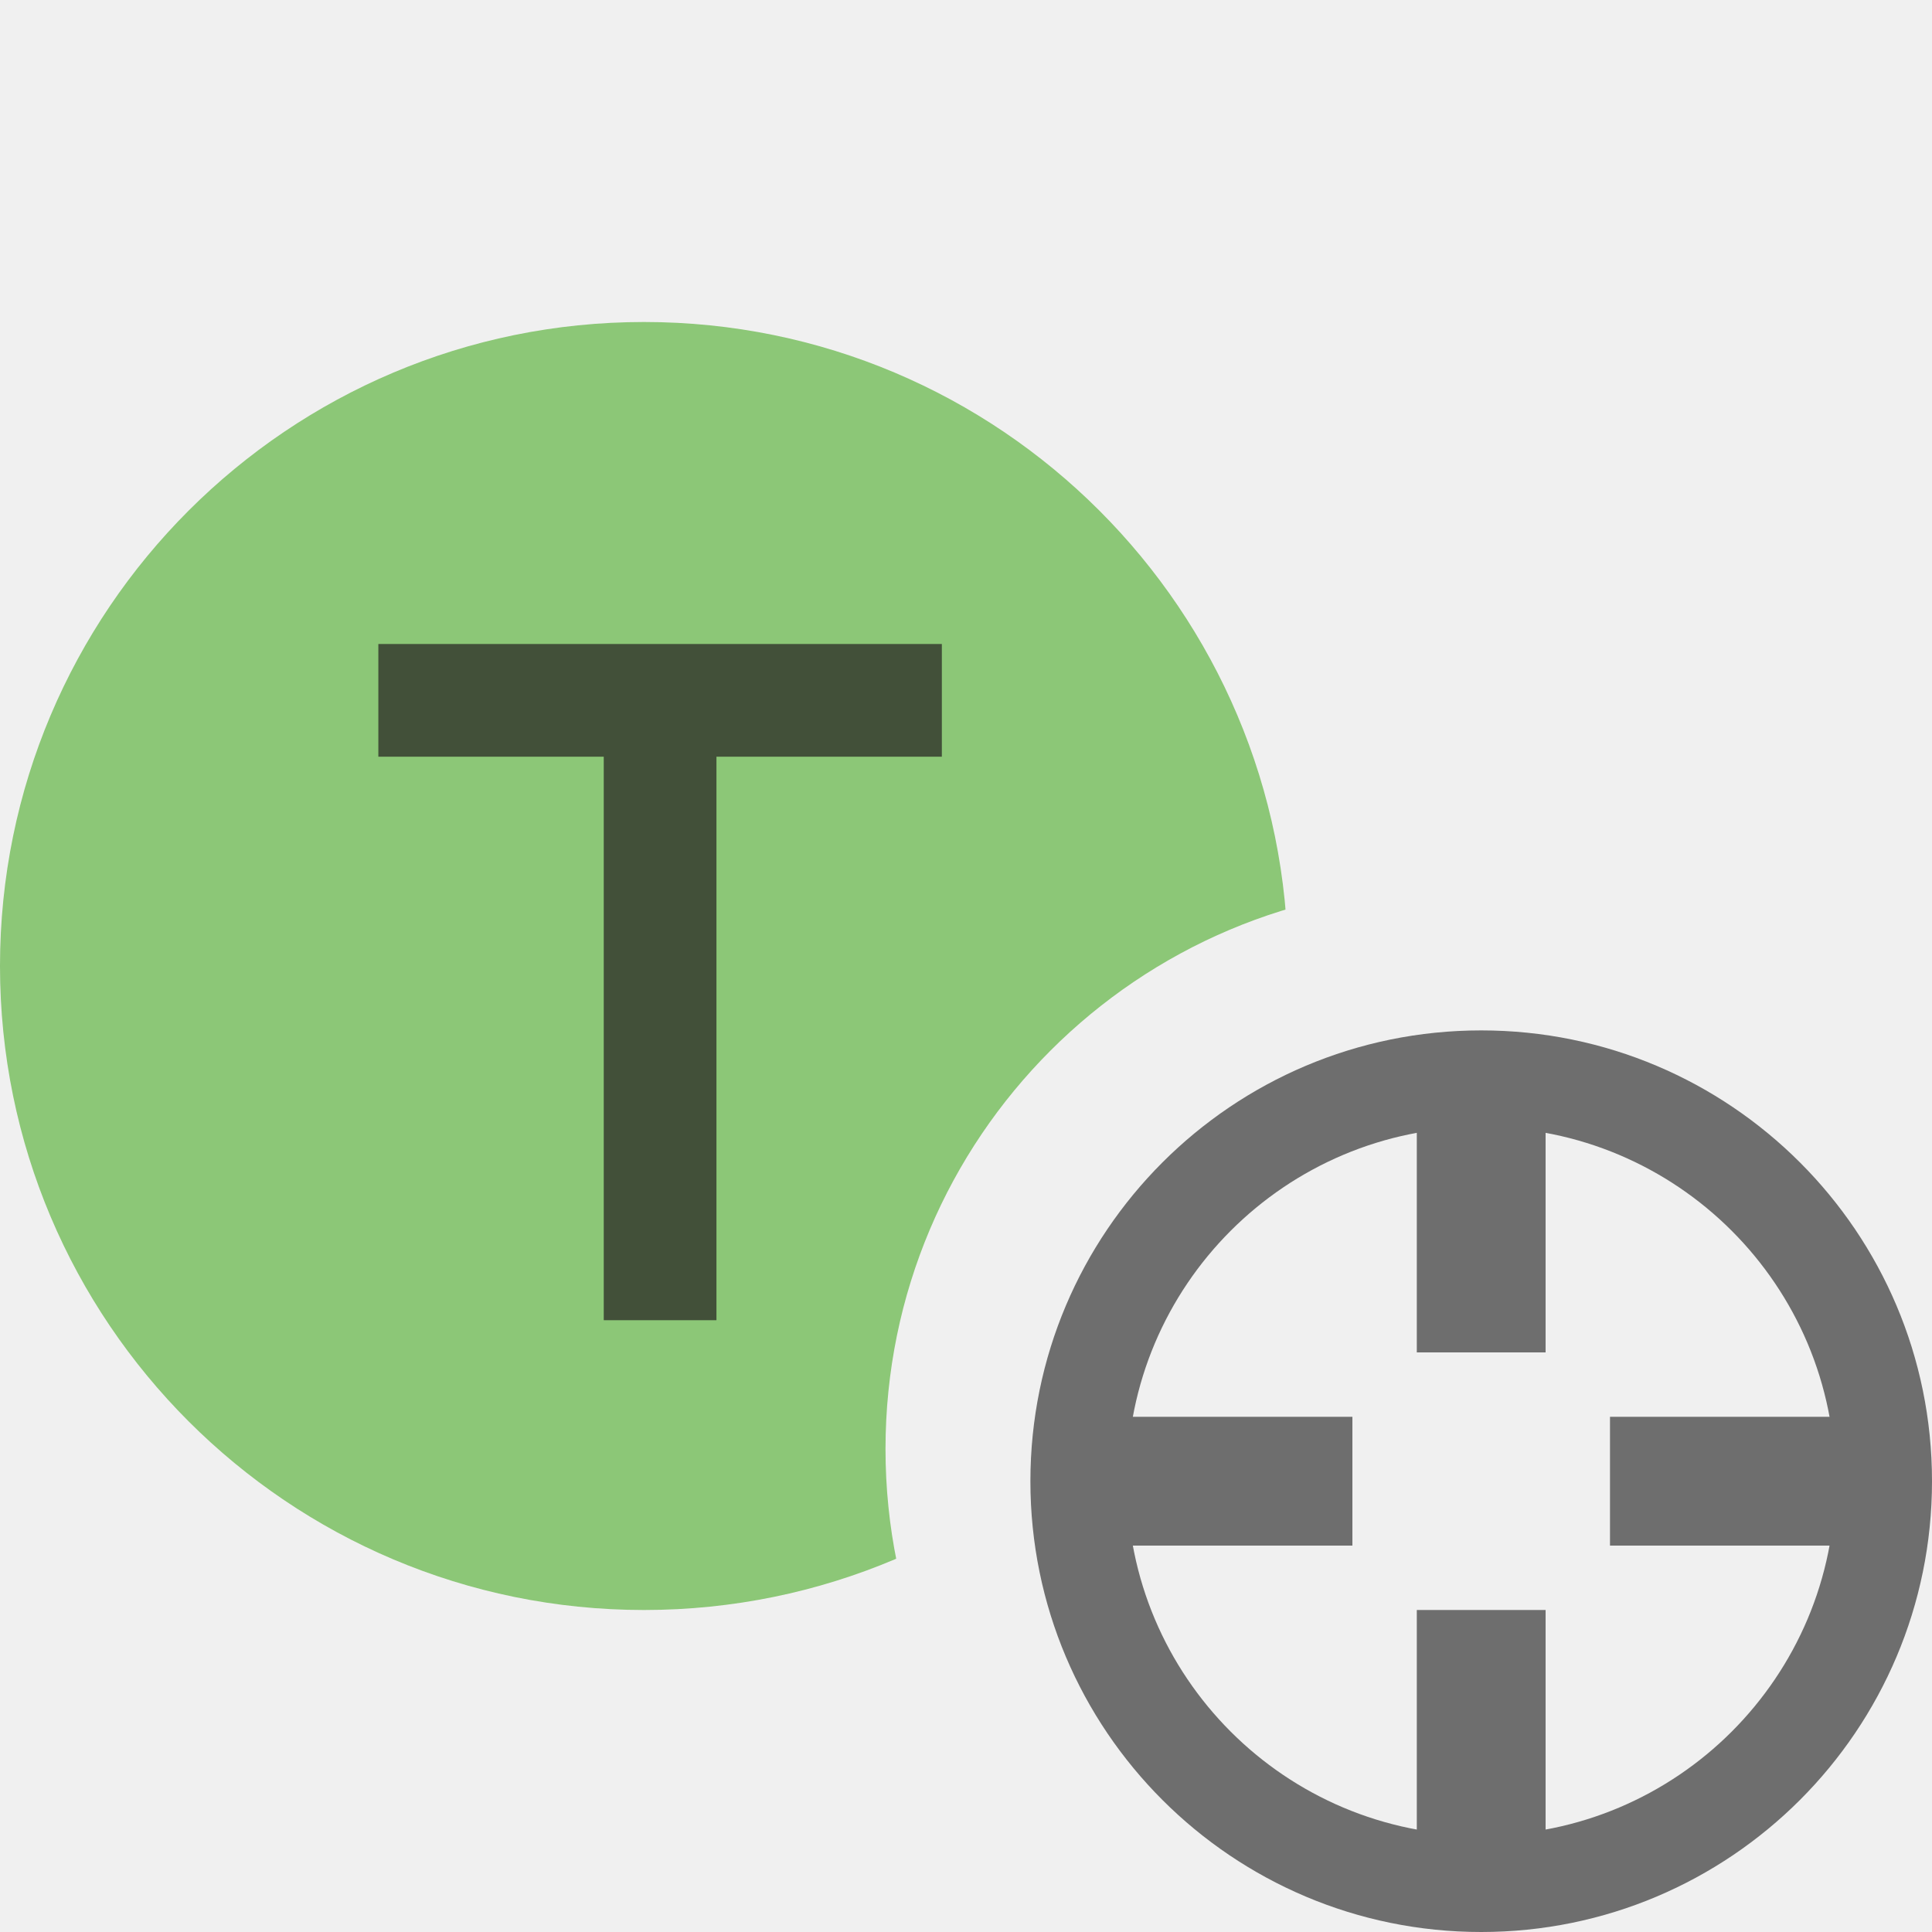
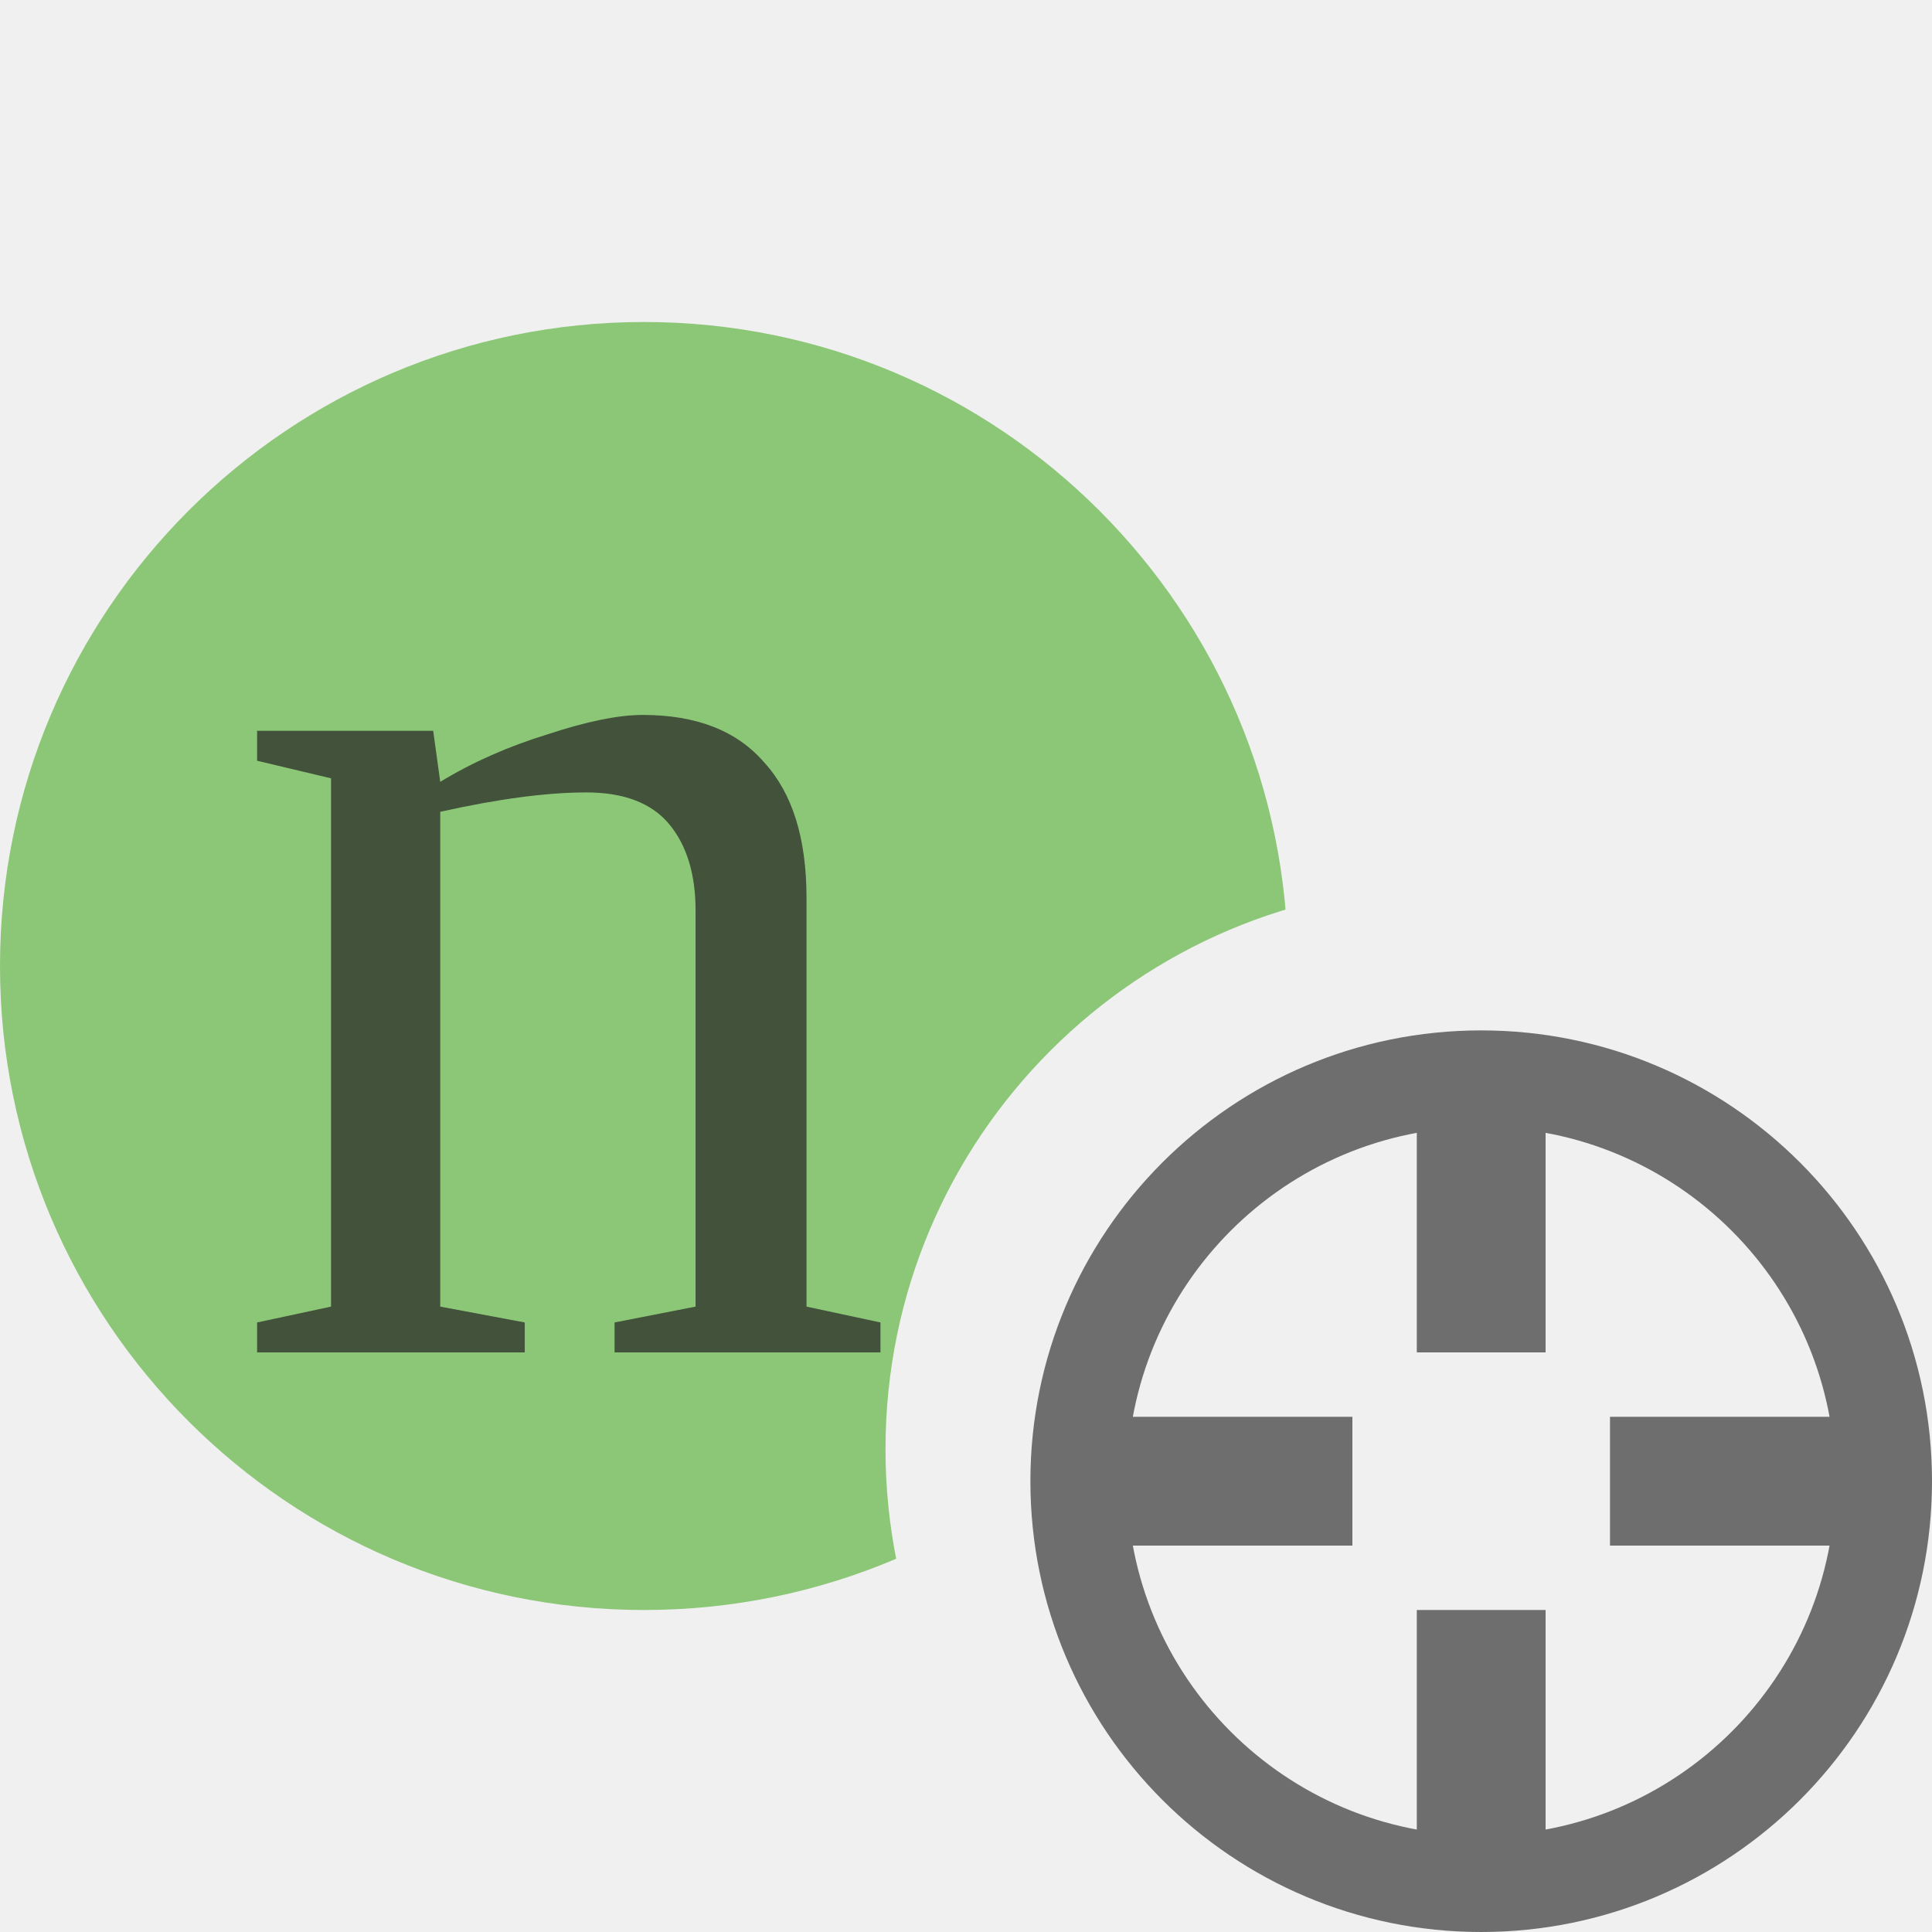
<svg xmlns="http://www.w3.org/2000/svg" width="12" height="12" viewBox="0 0 12 12">
  <mask id="modifierClip">
    <rect width="12" height="12" fill="white" transform="translate(-1,-1)" />
    <circle cx="9" cy="9" r="3.5" fill="black" />
  </mask>
-   <circle cx="4" cy="6" r="4" fill="#62B543" fill-opacity=".7" mask="url(#modifierClip)" />
-   <polygon fill="#231F20" fill-opacity=".7" points="5.5 1 5.5 0 .5 0 .5 1 2.5 1 2.5 6 3.5 6 3.5 1" transform="translate(2 4)scale(.7)" />
+   <g mask="url(#modifierClip)">
+     <circle cx="4" cy="6" r="4" fill="#62B543" fill-opacity=".7" />
+     <text x="2" y="12" fill="#231f20" opacity="0.7" transform="scale(.7)">n</text>
+   </g>
  <g fill="#6E6E6E" fill-rule="evenodd" transform="translate(6,6)scale(.4)">
    <path d="M8,15 C4.134,15 1,11.866 1,8 C1,4.134 4.134,1 8,1 C11.866,1 15,4.134 15,8 C15,11.866 11.866,15 8,15 Z M8,13.5 C11.038,13.5 13.5,11.038 13.5,8 C13.5,4.962 11.038,2.5 8,2.5 C4.962,2.5 2.5,4.962 2.5,8 C2.5,11.038 4.962,13.5 8,13.5 Z" />
    <rect width="2" height="4" x="7" y="2" />
    <rect width="4" height="2" x="2" y="7" />
    <rect width="4" height="2" x="10" y="7" />
    <rect width="2" height="4" x="7" y="10" />
  </g>
</svg>
